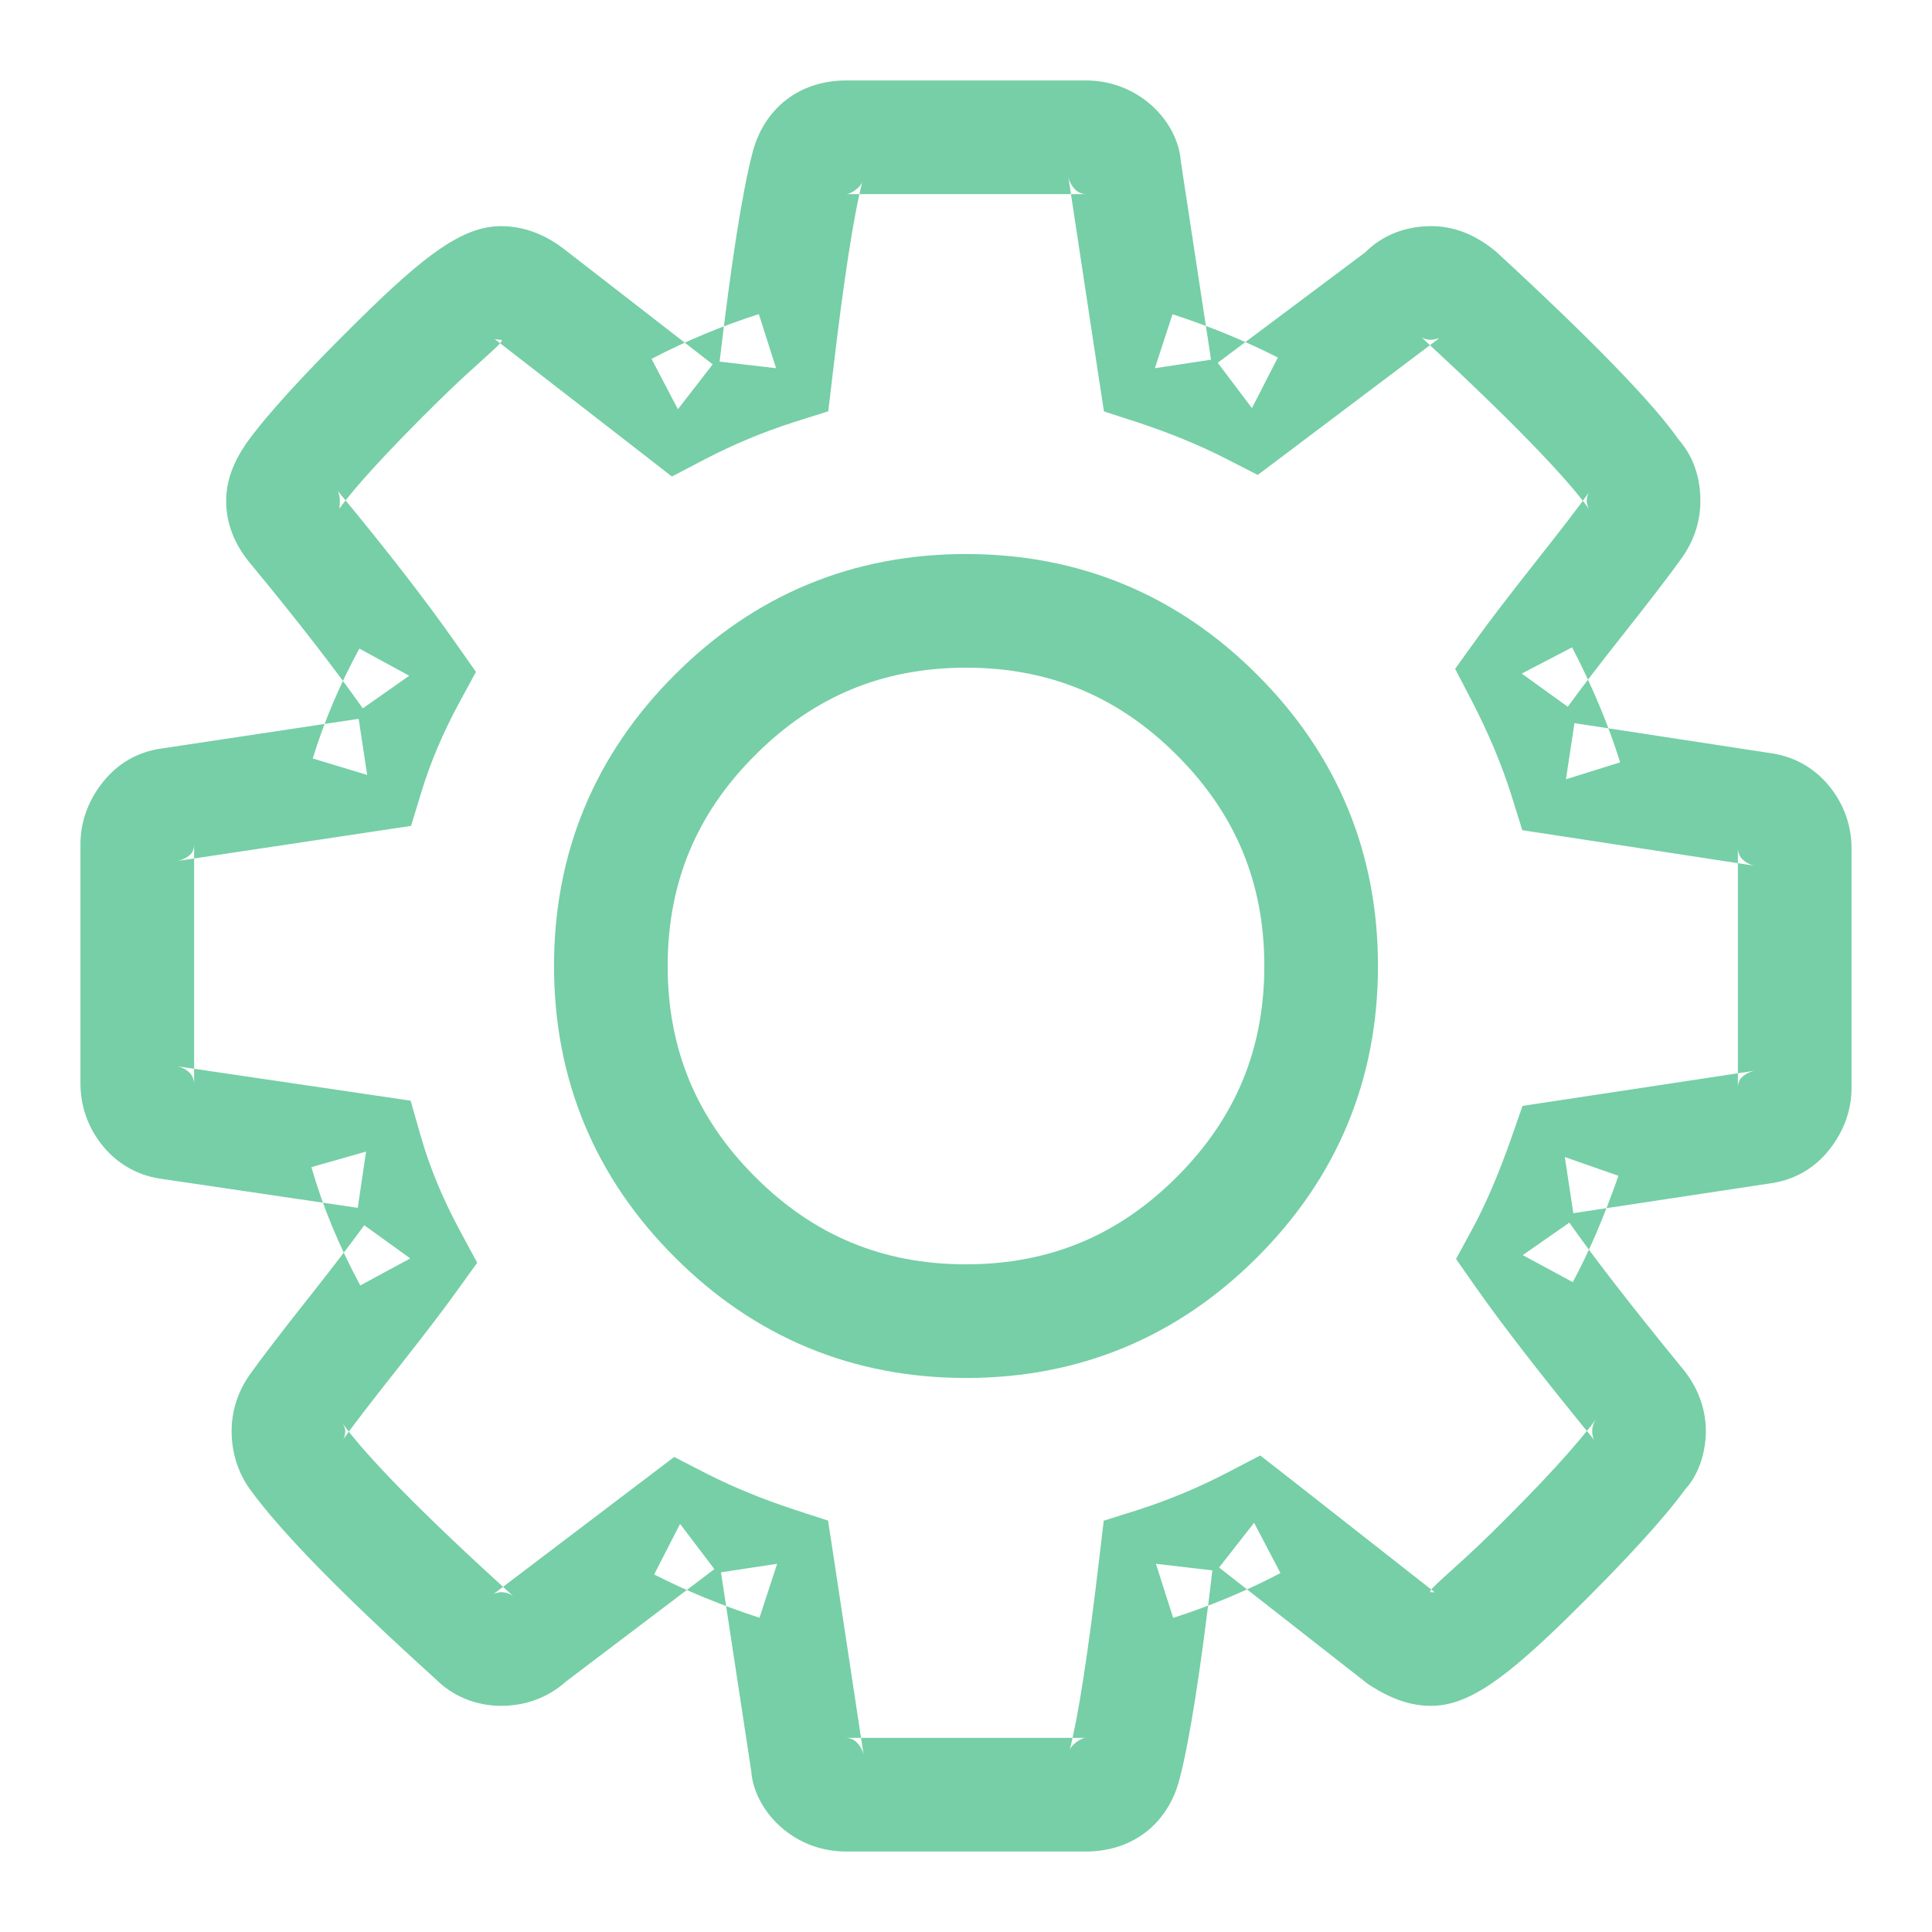
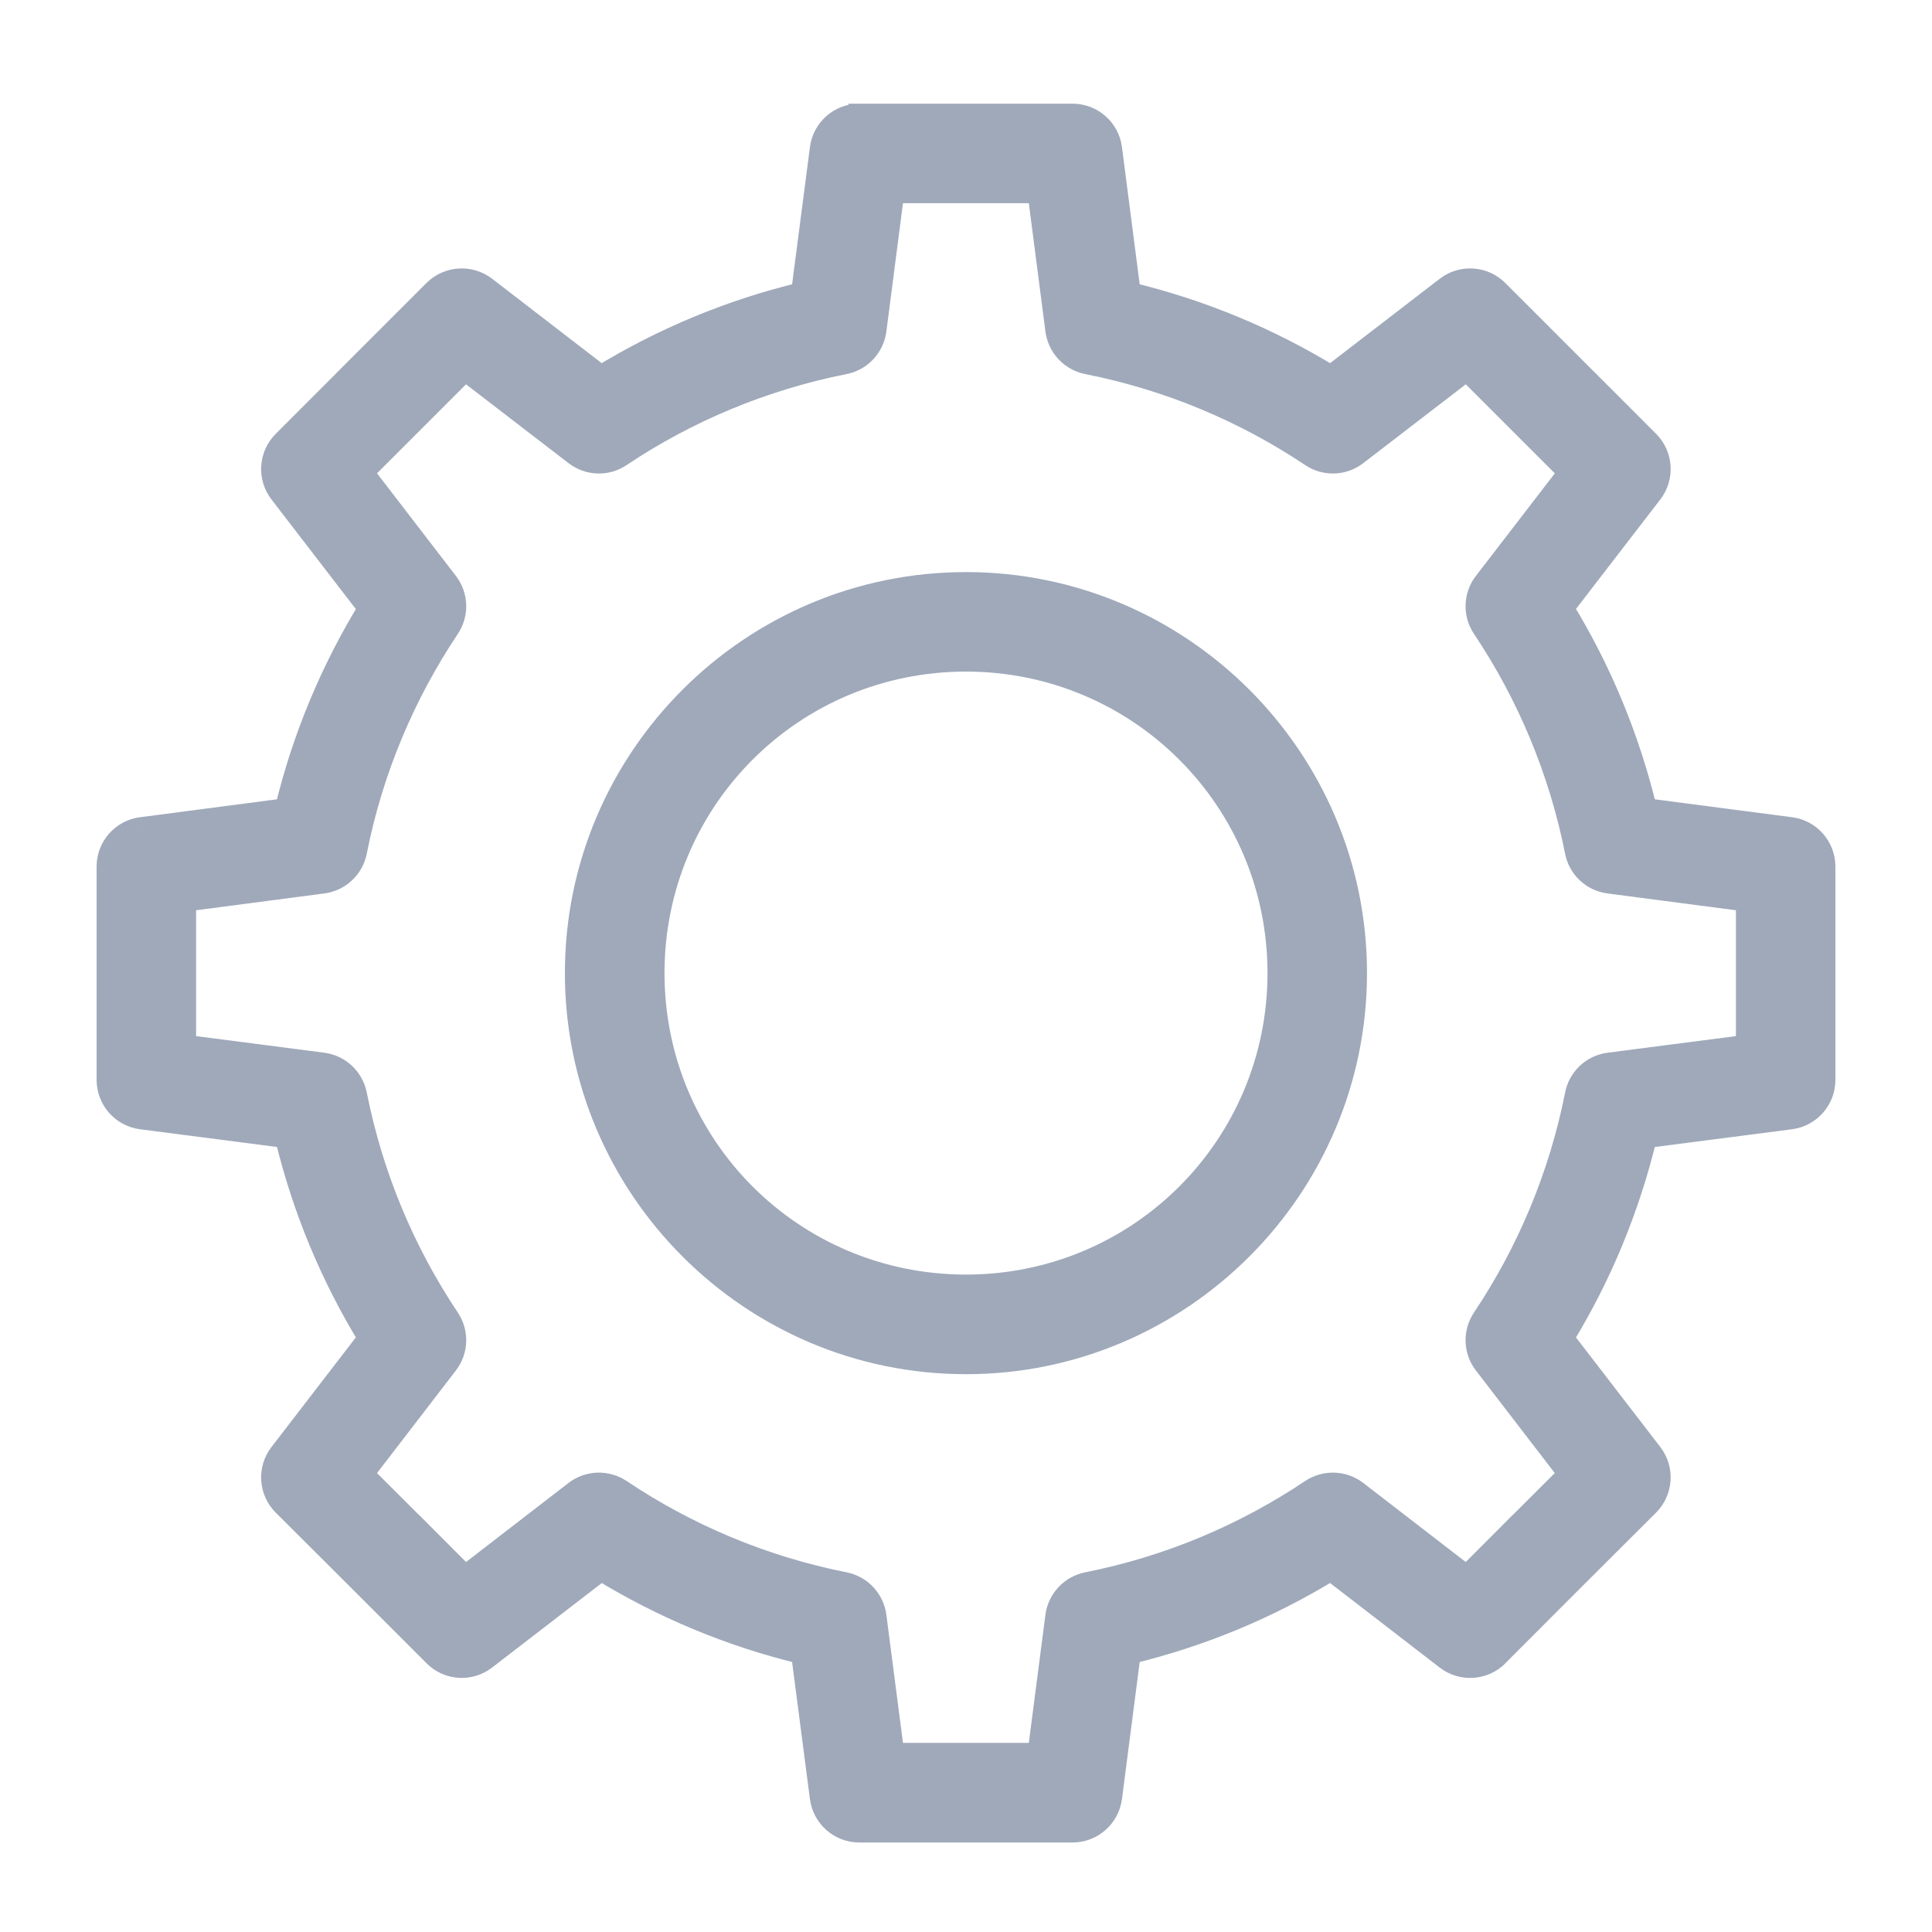
- <svg xmlns="http://www.w3.org/2000/svg" width="17px" height="17px" viewBox="0 0 17 17" version="1.1">
-   <defs />
-   <g id="Symbols" stroke="none" stroke-width="1" fill="none" fill-rule="evenodd">
-     <g id="Room-header/Vector-Design" transform="translate(-664, -27)">
-       <g id="icons_settings_room" transform="translate(660, 23)">
-         <path d="M19.292,13.573 C19.292,13.539 19.302,13.51 19.311,13.497 C19.336,13.464 19.386,13.431 19.444,13.421 L17.695,13.686 L17.397,13.731 L17.298,14.015 C17.186,14.333 17.072,14.598 16.959,14.807 L16.812,15.078 L16.989,15.331 C17.22,15.66 17.565,16.105 18.028,16.671 C18.023,16.665 18.01,16.633 18.01,16.592 C18.01,16.55 18.028,16.504 18.053,16.476 C17.869,16.723 17.571,17.048 17.133,17.48 C16.797,17.812 16.535,18.01 16.592,18.01 C16.621,18.01 16.629,18.013 16.616,18.004 L15.343,17.005 L15.089,16.807 L14.803,16.956 C14.55,17.088 14.289,17.197 14.019,17.284 L13.712,17.381 L13.674,17.701 C13.576,18.54 13.487,19.112 13.412,19.4 C13.422,19.359 13.508,19.292 13.554,19.292 L11.446,19.292 C11.471,19.292 11.505,19.303 11.528,19.322 C11.567,19.354 11.599,19.412 11.603,19.468 L11.333,17.685 L11.286,17.38 L10.994,17.285 C10.708,17.191 10.447,17.084 10.212,16.964 L9.932,16.82 L9.682,17.01 L8.343,18.026 C8.342,18.025 8.383,18.01 8.408,18.01 C8.456,18.01 8.503,18.03 8.524,18.052 C7.733,17.335 7.23,16.823 7.009,16.518 C7.029,16.546 7.038,16.573 7.038,16.592 C7.038,16.626 7.027,16.655 7.018,16.668 C7.109,16.54 7.267,16.335 7.49,16.053 C7.722,15.759 7.897,15.531 8.016,15.365 L8.199,15.111 L8.05,14.835 C7.896,14.55 7.78,14.27 7.702,13.996 L7.613,13.685 L7.294,13.638 L5.557,13.382 C5.605,13.39 5.654,13.419 5.682,13.455 C5.697,13.475 5.708,13.507 5.708,13.535 L5.708,11.427 C5.708,11.461 5.698,11.49 5.689,11.503 C5.667,11.532 5.619,11.566 5.554,11.577 L7.305,11.314 L7.617,11.267 L7.709,10.965 C7.788,10.707 7.898,10.447 8.04,10.185 L8.188,9.912 L8.01,9.659 C7.749,9.286 7.402,8.839 6.97,8.317 C6.976,8.324 6.99,8.358 6.99,8.408 C6.99,8.461 6.983,8.48 6.987,8.474 C7.125,8.283 7.421,7.959 7.862,7.525 C8.201,7.19 8.466,6.99 8.408,6.99 C8.372,6.99 8.35,6.982 8.35,6.981 L9.659,7.996 L9.912,8.193 L10.197,8.044 C10.45,7.912 10.711,7.803 10.981,7.716 L11.288,7.619 L11.326,7.299 C11.424,6.46 11.513,5.888 11.588,5.6 C11.578,5.641 11.492,5.708 11.446,5.708 L13.554,5.708 C13.529,5.708 13.495,5.697 13.472,5.678 C13.433,5.646 13.401,5.588 13.397,5.532 L13.667,7.315 L13.714,7.62 L14.006,7.715 C14.292,7.809 14.553,7.916 14.788,8.036 L15.067,8.179 L15.317,7.991 L16.665,6.975 C16.676,6.971 16.624,6.99 16.592,6.99 C16.551,6.99 16.519,6.977 16.509,6.969 C17.282,7.682 17.786,8.202 17.988,8.487 C17.978,8.48 17.962,8.433 17.962,8.408 C17.962,8.374 17.973,8.345 17.982,8.332 C17.891,8.46 17.733,8.665 17.51,8.947 C17.278,9.241 17.103,9.469 16.984,9.635 L16.804,9.885 L16.946,10.158 C17.097,10.449 17.216,10.732 17.302,11.007 L17.395,11.305 L17.703,11.352 L19.441,11.618 C19.395,11.61 19.346,11.581 19.318,11.545 C19.303,11.525 19.292,11.493 19.292,11.465 L19.292,13.573 L19.292,13.573 Z M20.292,13.573 L20.292,11.465 C20.292,11.273 20.23,11.092 20.113,10.939 C19.984,10.77 19.803,10.661 19.592,10.629 L17.854,10.363 L17.779,10.857 L18.256,10.708 C18.152,10.376 18.011,10.038 17.833,9.696 L17.39,9.927 L17.795,10.219 C17.904,10.068 18.071,9.85 18.294,9.568 C18.527,9.274 18.692,9.058 18.793,8.917 C18.902,8.768 18.962,8.593 18.962,8.408 C18.962,8.206 18.903,8.019 18.772,7.87 C18.55,7.55 18.01,6.994 17.168,6.218 C16.988,6.066 16.798,5.99 16.592,5.99 C16.37,5.99 16.166,6.067 16.011,6.222 L14.715,7.192 L15.016,7.591 L15.244,7.146 C14.96,7.001 14.651,6.874 14.317,6.765 L14.162,7.24 L14.656,7.165 L14.39,5.418 C14.377,5.234 14.273,5.04 14.101,4.9 C13.945,4.774 13.756,4.708 13.554,4.708 L11.446,4.708 C11.034,4.708 10.719,4.953 10.619,5.353 C10.531,5.694 10.436,6.299 10.332,7.182 L10.829,7.24 L10.677,6.764 C10.352,6.868 10.037,6.999 9.733,7.158 L9.965,7.601 L10.271,7.206 L8.961,6.19 C8.795,6.062 8.608,5.99 8.408,5.99 C8.072,5.99 7.738,6.243 7.16,6.813 C6.682,7.284 6.355,7.641 6.17,7.897 C6.055,8.064 5.99,8.228 5.99,8.408 C5.99,8.61 6.067,8.796 6.201,8.956 C6.616,9.458 6.947,9.885 7.192,10.233 L7.601,9.946 L7.162,9.707 C6.988,10.027 6.851,10.35 6.752,10.674 L7.231,10.819 L7.156,10.325 L5.39,10.591 C5.172,10.63 5.003,10.746 4.88,10.915 C4.769,11.067 4.708,11.242 4.708,11.427 L4.708,13.535 C4.708,13.727 4.77,13.908 4.887,14.061 C5.016,14.23 5.197,14.339 5.408,14.371 L7.148,14.628 L7.221,14.133 L6.74,14.27 C6.839,14.616 6.983,14.963 7.17,15.311 L7.61,15.073 L7.205,14.781 C7.096,14.932 6.929,15.15 6.706,15.432 C6.473,15.726 6.308,15.942 6.207,16.083 C6.098,16.232 6.038,16.407 6.038,16.592 C6.038,16.775 6.09,16.948 6.194,17.097 C6.472,17.482 7.013,18.032 7.835,18.776 C7.978,18.92 8.183,19.01 8.408,19.01 C8.623,19.01 8.822,18.938 8.98,18.796 L10.286,17.807 L9.984,17.409 L9.756,17.854 C10.04,17.999 10.349,18.126 10.683,18.235 L10.838,17.76 L10.344,17.835 L10.61,19.582 C10.623,19.766 10.727,19.96 10.899,20.1 C11.055,20.226 11.244,20.292 11.446,20.292 L13.554,20.292 C13.966,20.292 14.281,20.047 14.381,19.647 C14.469,19.306 14.564,18.701 14.668,17.818 L14.171,17.76 L14.323,18.236 C14.648,18.132 14.963,18.001 15.267,17.842 L15.035,17.399 L14.727,17.793 L16.037,18.818 C16.238,18.95 16.411,19.01 16.592,19.01 C16.928,19.01 17.261,18.758 17.836,18.192 C18.309,17.725 18.638,17.366 18.828,17.105 C18.935,16.991 19.01,16.799 19.01,16.592 C19.01,16.386 18.934,16.196 18.799,16.035 C18.353,15.49 18.022,15.062 17.809,14.758 L17.399,15.044 L17.839,15.282 C17.979,15.023 18.113,14.711 18.241,14.346 L17.769,14.181 L17.844,14.675 L19.601,14.409 C19.818,14.373 19.995,14.258 20.12,14.085 C20.231,13.933 20.292,13.758 20.292,13.573 L20.292,13.573 Z" id="Path" fill="#76CFA6" />
-         <path d="M15.625,12.5 C15.625,11.637 15.32,10.901 14.709,10.291 C14.099,9.68 13.363,9.375 12.5,9.375 C11.637,9.375 10.901,9.68 10.291,10.291 C9.68,10.901 9.375,11.637 9.375,12.5 C9.375,13.363 9.68,14.099 10.291,14.709 C10.901,15.32 11.637,15.625 12.5,15.625 C13.363,15.625 14.099,15.32 14.709,14.709 C15.32,14.099 15.625,13.363 15.625,12.5 L15.625,12.5 Z" id="Path" stroke="#76CFA6" />
-       </g>
-     </g>
-   </g>
+ <svg xmlns="http://www.w3.org/2000/svg" width="18" height="18" viewBox="0 0 18 18" fill="none">
+   <path fill-rule="evenodd" clip-rule="evenodd" d="M8.005 1.066C7.823 1.066 7.668 1.202 7.645 1.383L7.47 2.73C6.801 2.891 6.171 3.154 5.599 3.504L4.524 2.676C4.379 2.565 4.174 2.578 4.045 2.707L3.343 3.409L2.639 4.113C2.51 4.242 2.497 4.447 2.608 4.592L3.436 5.668C3.088 6.238 2.823 6.867 2.662 7.537L1.316 7.713C1.135 7.737 1 7.891 1 8.073V9.066V10.061C1 10.243 1.136 10.398 1.317 10.421L2.662 10.596C2.823 11.265 3.086 11.895 3.436 12.467L2.608 13.543C2.497 13.688 2.51 13.893 2.64 14.022L3.343 14.723H3.343L4.044 15.426C4.174 15.556 4.379 15.569 4.524 15.457L5.599 14.628C6.171 14.978 6.801 15.242 7.47 15.404L7.645 16.749C7.668 16.93 7.823 17.066 8.005 17.066H9H9.993C10.175 17.066 10.33 16.93 10.353 16.749L10.528 15.404C11.198 15.242 11.828 14.978 12.399 14.628L13.474 15.457C13.619 15.569 13.825 15.556 13.954 15.426L14.655 14.723H14.655H14.656L15.359 14.022C15.488 13.893 15.502 13.688 15.39 13.543L14.562 12.467C14.912 11.895 15.176 11.265 15.337 10.596L16.683 10.421C16.864 10.398 17 10.243 17 10.061V9.066V8.073C17 7.891 16.865 7.737 16.683 7.713L15.337 7.537C15.176 6.868 14.912 6.239 14.562 5.667L15.39 4.592C15.501 4.447 15.488 4.242 15.359 4.113L14.655 3.409L13.954 2.707C13.824 2.578 13.619 2.565 13.475 2.676L12.399 3.504C11.827 3.154 11.197 2.891 10.528 2.73L10.353 1.383C10.33 1.202 10.175 1.066 9.993 1.066H9H8.005V1.066ZM8.325 1.793H9H9.673L9.839 3.077C9.859 3.231 9.976 3.356 10.129 3.387C10.889 3.537 11.595 3.835 12.216 4.25C12.346 4.337 12.516 4.331 12.64 4.236L13.665 3.447L14.141 3.923L14.619 4.401L13.83 5.426C13.735 5.55 13.729 5.721 13.816 5.85C14.232 6.471 14.529 7.177 14.68 7.935C14.71 8.088 14.835 8.205 14.989 8.225L16.273 8.393V9.066V9.741L14.99 9.907C14.835 9.927 14.71 10.044 14.68 10.197C14.529 10.957 14.232 11.663 13.816 12.284C13.729 12.414 13.735 12.584 13.83 12.708L14.619 13.733L14.141 14.209C14.141 14.209 14.141 14.209 14.141 14.209L13.665 14.686L12.64 13.896C12.517 13.8 12.346 13.795 12.216 13.882C11.595 14.297 10.889 14.597 10.129 14.747C9.976 14.777 9.86 14.902 9.839 15.057L9.673 16.338H9H8.325L8.159 15.057C8.139 14.902 8.022 14.777 7.869 14.747C7.11 14.597 6.403 14.297 5.782 13.882C5.653 13.795 5.482 13.8 5.358 13.896L4.333 14.686L3.857 14.209C3.857 14.209 3.857 14.209 3.857 14.209L3.38 13.733L4.168 12.708C4.263 12.584 4.269 12.414 4.182 12.284C3.767 11.663 3.469 10.957 3.319 10.197C3.288 10.044 3.163 9.927 3.009 9.907L1.727 9.741V9.066V8.393L3.009 8.225C3.164 8.205 3.288 8.088 3.319 7.935C3.469 7.176 3.768 6.471 4.183 5.85C4.269 5.72 4.263 5.55 4.168 5.426L3.379 4.401L3.857 3.923L4.333 3.447L5.358 4.236C5.482 4.331 5.653 4.337 5.782 4.25C6.403 3.835 7.109 3.537 7.869 3.387C8.022 3.356 8.139 3.231 8.159 3.077L8.325 1.793V1.793Z" fill="#9FA9BA" />
+   <path d="M8.005 1.066L8.005 1.166L8.105 1.166V1.066H8.005ZM7.645 1.383L7.546 1.37L7.546 1.37L7.645 1.383ZM7.47 2.73L7.494 2.827L7.561 2.811L7.57 2.742L7.47 2.73ZM5.599 3.504L5.538 3.583L5.593 3.625L5.652 3.589L5.599 3.504ZM4.524 2.676L4.463 2.755L4.463 2.755L4.524 2.676ZM4.045 2.707L3.974 2.636L3.974 2.636L4.045 2.707ZM2.639 4.113L2.569 4.042L2.569 4.042L2.639 4.113ZM2.608 4.592L2.529 4.653L2.529 4.653L2.608 4.592ZM3.436 5.668L3.522 5.72L3.557 5.661L3.515 5.607L3.436 5.668ZM2.662 7.537L2.675 7.636L2.743 7.627L2.759 7.56L2.662 7.537ZM1.316 7.713L1.304 7.614L1.303 7.614L1.316 7.713ZM1 8.073L0.9 8.073V8.073H1ZM1 10.061H0.9V10.061L1 10.061ZM1.317 10.421L1.304 10.521L1.304 10.521L1.317 10.421ZM2.662 10.596L2.759 10.572L2.743 10.505L2.674 10.497L2.662 10.596ZM3.436 12.467L3.515 12.528L3.557 12.473L3.521 12.415L3.436 12.467ZM2.608 13.543L2.529 13.482L2.529 13.482L2.608 13.543ZM2.64 14.022L2.569 14.093L2.569 14.093L2.64 14.022ZM3.343 14.723L3.272 14.794L3.301 14.823H3.343V14.723ZM3.343 14.723L3.414 14.652L3.385 14.623H3.343V14.723ZM4.044 15.426L3.974 15.496L3.974 15.496L4.044 15.426ZM4.524 15.457L4.585 15.536L4.585 15.536L4.524 15.457ZM5.599 14.628L5.652 14.543L5.593 14.507L5.538 14.549L5.599 14.628ZM7.47 15.404L7.57 15.391L7.561 15.323L7.494 15.307L7.47 15.404ZM7.645 16.749L7.744 16.736L7.645 16.749ZM8.005 17.066L8.005 17.166H8.005V17.066ZM9.993 17.066V17.166H9.993L9.993 17.066ZM10.353 16.749L10.453 16.762V16.762L10.353 16.749ZM10.528 15.404L10.504 15.307L10.438 15.323L10.429 15.391L10.528 15.404ZM12.399 14.628L12.46 14.549L12.405 14.507L12.347 14.543L12.399 14.628ZM13.474 15.457L13.413 15.536L13.413 15.536L13.474 15.457ZM13.954 15.426L14.025 15.497L14.025 15.496L13.954 15.426ZM14.655 14.723V14.623H14.614L14.584 14.652L14.655 14.723ZM14.656 14.723V14.823H14.697L14.726 14.794L14.656 14.723ZM15.359 14.022L15.429 14.093L15.429 14.093L15.359 14.022ZM15.39 13.543L15.469 13.482L15.469 13.482L15.39 13.543ZM14.562 12.467L14.477 12.415L14.441 12.473L14.483 12.528L14.562 12.467ZM15.337 10.596L15.324 10.497L15.255 10.505L15.239 10.572L15.337 10.596ZM16.683 10.421L16.696 10.521L16.696 10.521L16.683 10.421ZM17 10.061L17.1 10.061V10.061H17ZM17 8.073H17.1V8.073L17 8.073ZM16.683 7.713L16.697 7.614L16.697 7.614L16.683 7.713ZM15.337 7.537L15.239 7.56L15.255 7.627L15.324 7.636L15.337 7.537ZM14.562 5.667L14.483 5.606L14.441 5.661L14.477 5.72L14.562 5.667ZM15.39 4.592L15.469 4.653L15.469 4.653L15.39 4.592ZM15.359 4.113L15.43 4.042L15.43 4.042L15.359 4.113ZM14.655 3.409L14.585 3.48H14.585L14.655 3.409ZM13.954 2.707L14.024 2.636L14.024 2.636L13.954 2.707ZM13.475 2.676L13.414 2.597L13.414 2.597L13.475 2.676ZM12.399 3.504L12.347 3.589L12.405 3.625L12.46 3.583L12.399 3.504ZM10.528 2.73L10.429 2.742L10.438 2.811L10.504 2.827L10.528 2.73ZM10.353 1.383L10.453 1.37L10.453 1.37L10.353 1.383ZM9.993 1.066L9.993 0.966H9.993V1.066ZM8.005 1.066V0.966H7.905V1.066H8.005ZM8.325 1.793V1.693H8.225V1.793H8.325ZM9.673 1.793L9.772 1.781L9.761 1.693H9.673V1.793ZM9.839 3.077L9.74 3.089V3.089L9.839 3.077ZM10.129 3.387L10.11 3.485L10.11 3.485L10.129 3.387ZM12.216 4.25L12.271 4.167L12.271 4.167L12.216 4.25ZM12.64 4.236L12.701 4.315L12.701 4.315L12.64 4.236ZM13.665 3.447L13.736 3.377L13.674 3.314L13.604 3.368L13.665 3.447ZM14.141 3.923L14.212 3.853L14.212 3.853L14.141 3.923ZM14.619 4.401L14.698 4.462L14.752 4.393L14.69 4.33L14.619 4.401ZM13.83 5.426L13.751 5.365L13.751 5.365L13.83 5.426ZM13.816 5.85L13.733 5.906L13.733 5.906L13.816 5.85ZM14.68 7.935L14.582 7.955L14.582 7.955L14.68 7.935ZM14.989 8.225L14.976 8.324L14.976 8.324L14.989 8.225ZM16.273 8.393H16.373V8.305L16.286 8.293L16.273 8.393ZM16.273 9.741L16.286 9.84L16.373 9.829V9.741H16.273ZM14.99 9.907L14.977 9.808L14.977 9.808L14.99 9.907ZM14.68 10.197L14.582 10.178V10.178L14.68 10.197ZM13.816 12.284L13.733 12.228L13.733 12.228L13.816 12.284ZM13.83 12.708L13.751 12.769L13.751 12.769L13.83 12.708ZM14.619 13.733L14.689 13.803L14.752 13.741L14.698 13.672L14.619 13.733ZM14.141 14.209L14.141 14.309L14.183 14.309L14.212 14.28L14.141 14.209ZM14.141 14.209L14.141 14.109L14.099 14.109L14.07 14.138L14.141 14.209ZM13.665 14.686L13.604 14.765L13.674 14.819L13.736 14.756L13.665 14.686ZM12.64 13.896L12.701 13.816L12.701 13.816L12.64 13.896ZM12.216 13.882L12.16 13.798L12.16 13.798L12.216 13.882ZM10.129 14.747L10.11 14.649L10.11 14.649L10.129 14.747ZM9.839 15.057L9.74 15.044L9.74 15.044L9.839 15.057ZM9.673 16.338V16.438H9.761L9.772 16.351L9.673 16.338ZM8.325 16.338L8.226 16.351L8.237 16.438H8.325V16.338ZM8.159 15.057L8.06 15.07L8.06 15.07L8.159 15.057ZM7.869 14.747L7.888 14.649L7.888 14.649L7.869 14.747ZM5.782 13.882L5.838 13.798L5.838 13.798L5.782 13.882ZM5.358 13.896L5.297 13.816L5.297 13.816L5.358 13.896ZM4.333 14.686L4.262 14.756L4.325 14.819L4.394 14.765L4.333 14.686ZM3.857 14.209L3.928 14.138L3.899 14.109L3.858 14.109L3.857 14.209ZM3.857 14.209L3.786 14.28L3.816 14.309L3.857 14.309L3.857 14.209ZM3.38 13.733L3.3 13.672L3.247 13.741L3.309 13.803L3.38 13.733ZM4.168 12.708L4.247 12.769L4.247 12.769L4.168 12.708ZM4.182 12.284L4.265 12.228L4.265 12.228L4.182 12.284ZM3.319 10.197L3.22 10.217V10.217L3.319 10.197ZM3.009 9.907L3.022 9.808L3.022 9.808L3.009 9.907ZM1.727 9.741H1.627V9.829L1.714 9.84L1.727 9.741ZM1.727 8.393L1.714 8.293L1.627 8.305V8.393H1.727ZM3.009 8.225L3.022 8.324L3.022 8.324L3.009 8.225ZM3.319 7.935L3.417 7.954L3.319 7.935ZM4.183 5.85L4.266 5.905L4.266 5.905L4.183 5.85ZM4.168 5.426L4.247 5.365V5.365L4.168 5.426ZM3.379 4.401L3.309 4.33L3.247 4.393L3.3 4.462L3.379 4.401ZM3.857 3.923L3.786 3.853L3.786 3.853L3.857 3.923ZM4.333 3.447L4.394 3.368L4.325 3.315L4.262 3.377L4.333 3.447ZM5.358 4.236L5.297 4.315L5.297 4.315L5.358 4.236ZM5.782 4.25L5.727 4.167L5.727 4.167L5.782 4.25ZM7.869 3.387L7.888 3.485L7.888 3.485L7.869 3.387ZM8.159 3.077L8.258 3.089V3.089L8.159 3.077ZM8.325 1.793L8.425 1.806V1.793H8.325ZM8.005 0.966C7.772 0.966 7.576 1.139 7.546 1.37L7.744 1.396C7.761 1.265 7.873 1.166 8.005 1.166L8.005 0.966ZM7.546 1.37L7.371 2.717L7.57 2.742L7.744 1.396L7.546 1.37ZM7.447 2.632C6.767 2.796 6.127 3.064 5.547 3.419L5.652 3.589C6.214 3.245 6.834 2.985 7.494 2.827L7.447 2.632ZM5.66 3.425L4.585 2.597L4.463 2.755L5.538 3.583L5.66 3.425ZM4.585 2.597C4.4 2.455 4.139 2.472 3.974 2.636L4.115 2.778C4.209 2.684 4.358 2.675 4.463 2.755L4.585 2.597ZM3.974 2.636L3.272 3.338L3.414 3.48L4.115 2.778L3.974 2.636ZM3.272 3.338L2.569 4.042L2.71 4.183L3.414 3.48L3.272 3.338ZM2.569 4.042C2.404 4.207 2.387 4.468 2.529 4.653L2.687 4.531C2.607 4.426 2.616 4.277 2.71 4.183L2.569 4.042ZM2.529 4.653L3.357 5.729L3.515 5.607L2.687 4.531L2.529 4.653ZM3.351 5.616C2.997 6.195 2.728 6.833 2.564 7.513L2.759 7.56C2.918 6.901 3.178 6.282 3.522 5.72L3.351 5.616ZM2.649 7.438L1.304 7.614L1.329 7.812L2.675 7.636L2.649 7.438ZM1.303 7.614C1.073 7.644 0.9 7.841 0.9 8.073L1.1 8.073C1.1 7.941 1.198 7.829 1.329 7.812L1.303 7.614ZM0.9 8.073V9.066H1.1V8.073H0.9ZM0.9 9.066V10.061H1.1V9.066H0.9ZM0.9 10.061C0.9 10.294 1.073 10.491 1.304 10.521L1.33 10.322C1.198 10.305 1.1 10.193 1.1 10.061L0.9 10.061ZM1.304 10.521L2.649 10.695L2.674 10.497L1.33 10.322L1.304 10.521ZM2.564 10.619C2.728 11.299 2.996 11.939 3.351 12.519L3.521 12.415C3.177 11.852 2.917 11.232 2.759 10.572L2.564 10.619ZM3.357 12.406L2.529 13.482L2.687 13.604L3.515 12.528L3.357 12.406ZM2.529 13.482C2.387 13.666 2.404 13.928 2.569 14.093L2.71 13.951C2.616 13.857 2.607 13.709 2.687 13.604L2.529 13.482ZM2.569 14.093L3.272 14.794L3.413 14.652L2.71 13.951L2.569 14.093ZM3.343 14.823H3.343V14.623H3.343V14.823ZM3.272 14.794L3.974 15.496L4.115 15.355L3.414 14.652L3.272 14.794ZM3.974 15.496C4.138 15.662 4.4 15.679 4.585 15.536L4.463 15.378C4.358 15.459 4.209 15.449 4.115 15.355L3.974 15.496ZM4.585 15.536L5.661 14.707L5.538 14.549L4.463 15.378L4.585 15.536ZM5.547 14.713C6.127 15.068 6.767 15.337 7.447 15.501L7.494 15.307C6.834 15.148 6.214 14.887 5.652 14.543L5.547 14.713ZM7.371 15.417L7.546 16.762L7.744 16.736L7.57 15.391L7.371 15.417ZM7.546 16.762C7.576 16.992 7.772 17.166 8.005 17.166L8.005 16.965C7.873 16.965 7.761 16.867 7.744 16.736L7.546 16.762ZM8.005 17.166H9V16.965H8.005V17.166ZM9 17.166H9.993V16.965H9V17.166ZM9.993 17.166C10.226 17.166 10.422 16.993 10.453 16.762L10.254 16.736C10.237 16.867 10.125 16.965 9.993 16.965L9.993 17.166ZM10.453 16.762L10.627 15.417L10.429 15.391L10.254 16.736L10.453 16.762ZM10.551 15.501C11.232 15.337 11.871 15.068 12.451 14.713L12.347 14.543C11.784 14.887 11.164 15.148 10.504 15.307L10.551 15.501ZM12.338 14.707L13.413 15.536L13.535 15.378L12.46 14.549L12.338 14.707ZM13.413 15.536C13.598 15.679 13.86 15.662 14.025 15.497L13.883 15.355C13.789 15.449 13.64 15.459 13.535 15.378L13.413 15.536ZM14.025 15.496L14.726 14.794L14.584 14.652L13.883 15.355L14.025 15.496ZM14.655 14.823H14.655V14.623H14.655V14.823ZM14.655 14.823H14.656V14.623H14.655V14.823ZM14.726 14.794L15.429 14.093L15.288 13.951L14.585 14.652L14.726 14.794ZM15.429 14.093C15.594 13.928 15.611 13.666 15.469 13.482L15.311 13.604C15.392 13.709 15.382 13.857 15.288 13.951L15.429 14.093ZM15.469 13.482L14.641 12.406L14.483 12.528L15.311 13.604L15.469 13.482ZM14.648 12.519C15.003 11.939 15.27 11.299 15.434 10.619L15.239 10.572C15.081 11.232 14.821 11.852 14.477 12.415L14.648 12.519ZM15.35 10.695L16.696 10.521L16.67 10.322L15.324 10.497L15.35 10.695ZM16.696 10.521C16.927 10.491 17.1 10.294 17.1 10.061L16.9 10.061C16.9 10.193 16.802 10.305 16.67 10.322L16.696 10.521ZM17.1 10.061V9.066H16.9V10.061H17.1ZM17.1 9.066V8.073H16.9V9.066H17.1ZM17.1 8.073C17.1 7.841 16.927 7.644 16.697 7.614L16.671 7.812C16.802 7.829 16.9 7.941 16.9 8.073L17.1 8.073ZM16.697 7.614L15.35 7.438L15.324 7.636L16.671 7.812L16.697 7.614ZM15.434 7.513C15.27 6.835 15.003 6.195 14.648 5.615L14.477 5.72C14.821 6.282 15.081 6.902 15.239 7.56L15.434 7.513ZM14.641 5.728L15.469 4.653L15.311 4.531L14.483 5.606L14.641 5.728ZM15.469 4.653C15.611 4.468 15.594 4.207 15.43 4.042L15.288 4.183C15.382 4.277 15.392 4.426 15.311 4.531L15.469 4.653ZM15.43 4.042L14.726 3.338L14.585 3.48L15.288 4.183L15.43 4.042ZM14.726 3.338L14.024 2.636L13.883 2.778L14.585 3.48L14.726 3.338ZM14.024 2.636C13.86 2.472 13.598 2.455 13.414 2.597L13.536 2.755C13.64 2.675 13.789 2.684 13.883 2.778L14.024 2.636ZM13.414 2.597L12.338 3.425L12.46 3.583L13.536 2.755L13.414 2.597ZM12.451 3.419C11.871 3.064 11.231 2.796 10.551 2.632L10.504 2.827C11.164 2.985 11.784 3.245 12.347 3.589L12.451 3.419ZM10.627 2.717L10.453 1.37L10.254 1.396L10.429 2.742L10.627 2.717ZM10.453 1.37C10.423 1.139 10.226 0.966 9.993 0.966L9.993 1.166C10.125 1.166 10.237 1.265 10.254 1.396L10.453 1.37ZM9.993 0.966H9V1.166H9.993V0.966ZM9 0.966H8.005V1.166H9V0.966ZM7.905 1.066V1.066H8.105V1.066H7.905ZM8.325 1.893H9V1.693H8.325V1.893ZM9 1.893H9.673V1.693H9V1.893ZM9.574 1.806L9.74 3.089L9.939 3.064L9.772 1.781L9.574 1.806ZM9.74 3.089C9.766 3.287 9.915 3.446 10.11 3.485L10.149 3.288C10.038 3.266 9.953 3.176 9.939 3.064L9.74 3.089ZM10.11 3.485C10.857 3.633 11.55 3.925 12.16 4.333L12.271 4.167C11.64 3.744 10.922 3.442 10.149 3.288L10.11 3.485ZM12.16 4.333C12.326 4.444 12.543 4.437 12.701 4.315L12.579 4.157C12.489 4.226 12.366 4.23 12.271 4.167L12.16 4.333ZM12.701 4.315L13.726 3.527L13.604 3.368L12.579 4.157L12.701 4.315ZM13.594 3.518L14.07 3.994L14.212 3.853L13.736 3.377L13.594 3.518ZM14.07 3.994L14.548 4.472L14.69 4.33L14.212 3.853L14.07 3.994ZM14.54 4.34L13.751 5.365L13.909 5.487L14.698 4.462L14.54 4.34ZM13.751 5.365C13.629 5.523 13.622 5.741 13.733 5.906L13.899 5.795C13.836 5.701 13.84 5.577 13.909 5.487L13.751 5.365ZM13.733 5.906C14.141 6.516 14.434 7.21 14.582 7.955L14.778 7.916C14.625 7.145 14.322 6.426 13.899 5.795L13.733 5.906ZM14.582 7.955C14.62 8.15 14.779 8.298 14.976 8.324L15.002 8.126C14.89 8.111 14.8 8.027 14.778 7.916L14.582 7.955ZM14.976 8.324L16.26 8.492L16.286 8.293L15.002 8.126L14.976 8.324ZM16.173 8.393V9.066H16.373V8.393H16.173ZM16.173 9.066V9.741H16.373V9.066H16.173ZM16.26 9.642L14.977 9.808L15.002 10.007L16.286 9.84L16.26 9.642ZM14.977 9.808C14.779 9.834 14.62 9.983 14.582 10.178L14.778 10.217C14.8 10.106 14.89 10.021 15.002 10.007L14.977 9.808ZM14.582 10.178C14.434 10.925 14.141 11.618 13.733 12.228L13.899 12.339C14.322 11.708 14.625 10.99 14.778 10.217L14.582 10.178ZM13.733 12.228C13.622 12.394 13.629 12.611 13.751 12.769L13.909 12.647C13.84 12.557 13.836 12.434 13.899 12.339L13.733 12.228ZM13.751 12.769L14.539 13.794L14.698 13.672L13.909 12.647L13.751 12.769ZM14.548 13.662L14.071 14.138L14.212 14.28L14.689 13.803L14.548 13.662ZM14.142 14.109C14.141 14.109 14.141 14.109 14.141 14.109L14.141 14.309C14.141 14.309 14.141 14.309 14.141 14.309L14.142 14.109ZM14.07 14.138L13.594 14.615L13.736 14.756L14.211 14.279L14.07 14.138ZM13.726 14.607L12.701 13.816L12.579 13.975L13.604 14.765L13.726 14.607ZM12.701 13.816C12.543 13.695 12.326 13.688 12.16 13.798L12.271 13.965C12.366 13.902 12.489 13.906 12.579 13.975L12.701 13.816ZM12.16 13.798C11.55 14.207 10.856 14.501 10.11 14.649L10.149 14.845C10.921 14.692 11.64 14.387 12.271 13.965L12.16 13.798ZM10.11 14.649C9.915 14.688 9.766 14.847 9.74 15.044L9.939 15.07C9.953 14.958 10.038 14.867 10.149 14.845L10.11 14.649ZM9.74 15.044L9.574 16.325L9.772 16.351L9.939 15.07L9.74 15.044ZM9.673 16.238H9V16.438H9.673V16.238ZM9 16.238H8.325V16.438H9V16.238ZM8.424 16.325L8.258 15.044L8.06 15.07L8.226 16.351L8.424 16.325ZM8.258 15.044C8.232 14.847 8.084 14.688 7.888 14.649L7.849 14.845C7.96 14.867 8.045 14.958 8.06 15.07L8.258 15.044ZM7.888 14.649C7.142 14.501 6.448 14.207 5.838 13.798L5.727 13.965C6.359 14.387 7.077 14.692 7.849 14.845L7.888 14.649ZM5.838 13.798C5.672 13.688 5.455 13.695 5.297 13.816L5.419 13.975C5.509 13.906 5.633 13.902 5.727 13.965L5.838 13.798ZM5.297 13.816L4.272 14.607L4.394 14.765L5.419 13.975L5.297 13.816ZM4.404 14.615L3.928 14.138L3.787 14.279L4.262 14.756L4.404 14.615ZM3.858 14.109C3.857 14.109 3.857 14.109 3.857 14.109L3.857 14.309C3.857 14.309 3.857 14.309 3.857 14.309L3.858 14.109ZM3.927 14.138L3.45 13.662L3.309 13.803L3.786 14.28L3.927 14.138ZM3.459 13.794L4.247 12.769L4.089 12.647L3.3 13.672L3.459 13.794ZM4.247 12.769C4.369 12.611 4.376 12.394 4.265 12.228L4.099 12.339C4.162 12.434 4.158 12.557 4.089 12.647L4.247 12.769ZM4.265 12.228C3.857 11.618 3.565 10.925 3.417 10.178L3.22 10.217C3.374 10.99 3.676 11.708 4.099 12.34L4.265 12.228ZM3.417 10.178C3.378 9.983 3.219 9.834 3.022 9.808L2.996 10.007C3.108 10.021 3.198 10.106 3.22 10.217L3.417 10.178ZM3.022 9.808L1.74 9.642L1.714 9.84L2.996 10.007L3.022 9.808ZM1.827 9.741V9.066H1.627V9.741H1.827ZM1.827 9.066V8.393H1.627V9.066H1.827ZM1.74 8.492L3.022 8.324L2.996 8.126L1.714 8.293L1.74 8.492ZM3.022 8.324C3.219 8.298 3.378 8.15 3.417 7.954L3.22 7.916C3.198 8.027 3.108 8.111 2.996 8.126L3.022 8.324ZM3.417 7.954C3.564 7.209 3.858 6.516 4.266 5.905L4.099 5.794C3.678 6.426 3.374 7.143 3.22 7.916L3.417 7.954ZM4.266 5.905C4.376 5.74 4.369 5.523 4.247 5.365L4.089 5.487C4.158 5.577 4.162 5.7 4.099 5.794L4.266 5.905ZM4.247 5.365L3.459 4.34L3.3 4.462L4.089 5.487L4.247 5.365ZM3.45 4.472L3.928 3.994L3.786 3.853L3.309 4.33L3.45 4.472ZM3.928 3.994L4.404 3.518L4.262 3.377L3.786 3.853L3.928 3.994ZM4.272 3.527L5.297 4.315L5.419 4.157L4.394 3.368L4.272 3.527ZM5.297 4.315C5.455 4.437 5.673 4.444 5.838 4.333L5.727 4.167C5.633 4.23 5.509 4.226 5.419 4.157L5.297 4.315ZM5.838 4.333C6.448 3.925 7.142 3.633 7.888 3.485L7.849 3.288C7.077 3.442 6.358 3.744 5.727 4.167L5.838 4.333ZM7.888 3.485C8.084 3.446 8.232 3.287 8.258 3.089L8.06 3.064C8.045 3.176 7.96 3.266 7.849 3.288L7.888 3.485ZM8.258 3.089L8.424 1.806L8.226 1.781L8.06 3.064L8.258 3.089ZM8.425 1.793V1.793H8.225V1.793H8.425Z" fill="#9FA9BA" />
+   <path fill-rule="evenodd" clip-rule="evenodd" d="M9 5.43C6.994 5.43 5.363 7.063 5.363 9.066C5.363 11.07 6.994 12.703 9 12.703C11.004 12.703 12.636 11.07 12.636 9.066C12.636 7.062 11.004 5.43 9 5.43ZM9 6.157C10.61 6.157 11.909 7.455 11.909 9.066C11.909 10.677 10.61 11.975 9 11.975C7.387 11.975 6.091 10.677 6.091 9.066C6.091 7.455 7.387 6.157 9 6.157Z" fill="#9FA9BA" />
+   <path d="M9 5.33C6.939 5.33 5.263 7.007 5.263 9.066H5.463C5.463 7.118 7.049 5.53 9 5.53V5.33ZM5.263 9.066C5.263 11.125 6.939 12.803 9 12.803V12.603C7.049 12.603 5.463 11.015 5.463 9.066H5.263ZM9 12.803C11.059 12.803 12.736 11.125 12.736 9.066H12.536C12.536 11.015 10.948 12.603 9 12.603V12.803ZM12.736 9.066C12.736 7.007 11.059 5.33 9 5.33V5.53C10.948 5.53 12.536 7.118 12.536 9.066H12.736ZM9 6.257C10.555 6.257 11.809 7.511 11.809 9.066H12.009C12.009 7.4 10.666 6.057 9 6.057V6.257ZM11.809 9.066C11.809 10.622 10.555 11.875 9 11.875V12.075C10.666 12.075 12.009 10.732 12.009 9.066H11.809ZM9 11.875C7.442 11.875 6.191 10.622 6.191 9.066H5.991C5.991 10.732 7.332 12.075 9 12.075V11.875ZM6.191 9.066C6.191 7.51 7.442 6.257 9 6.257V6.057C7.332 6.057 5.991 7.4 5.991 9.066H6.191Z" fill="#9FA9BA" />
</svg>
